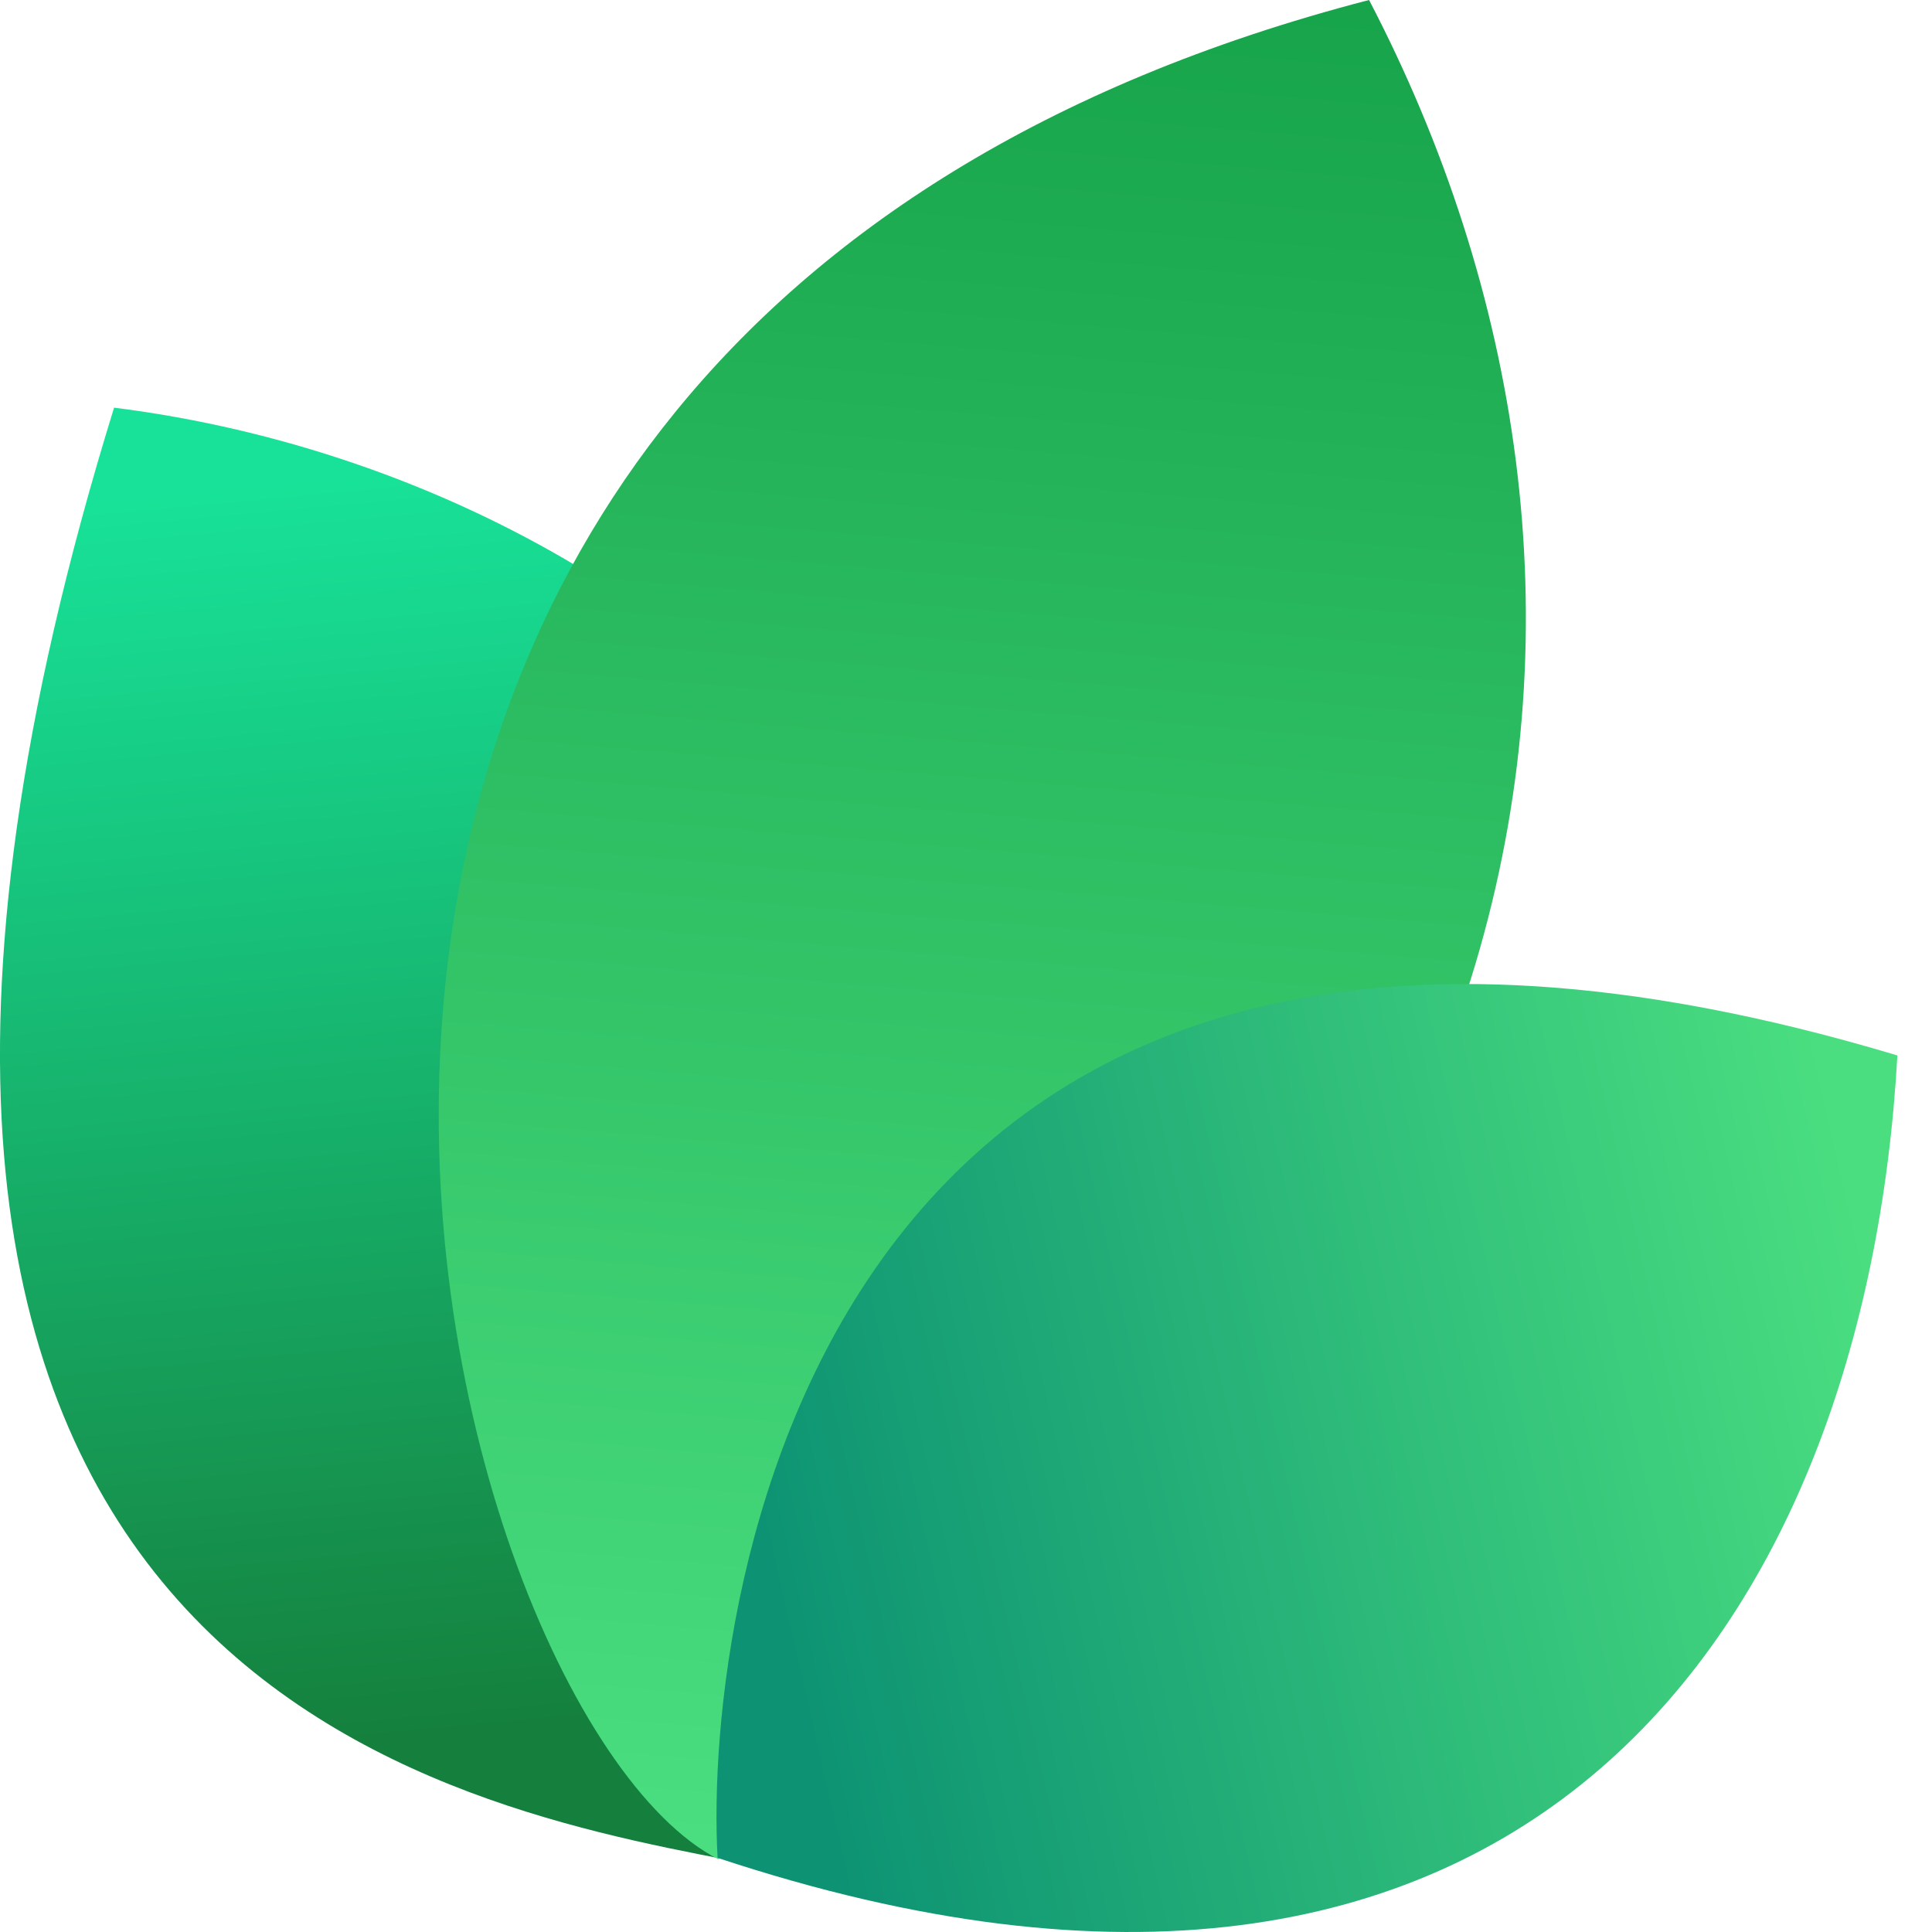
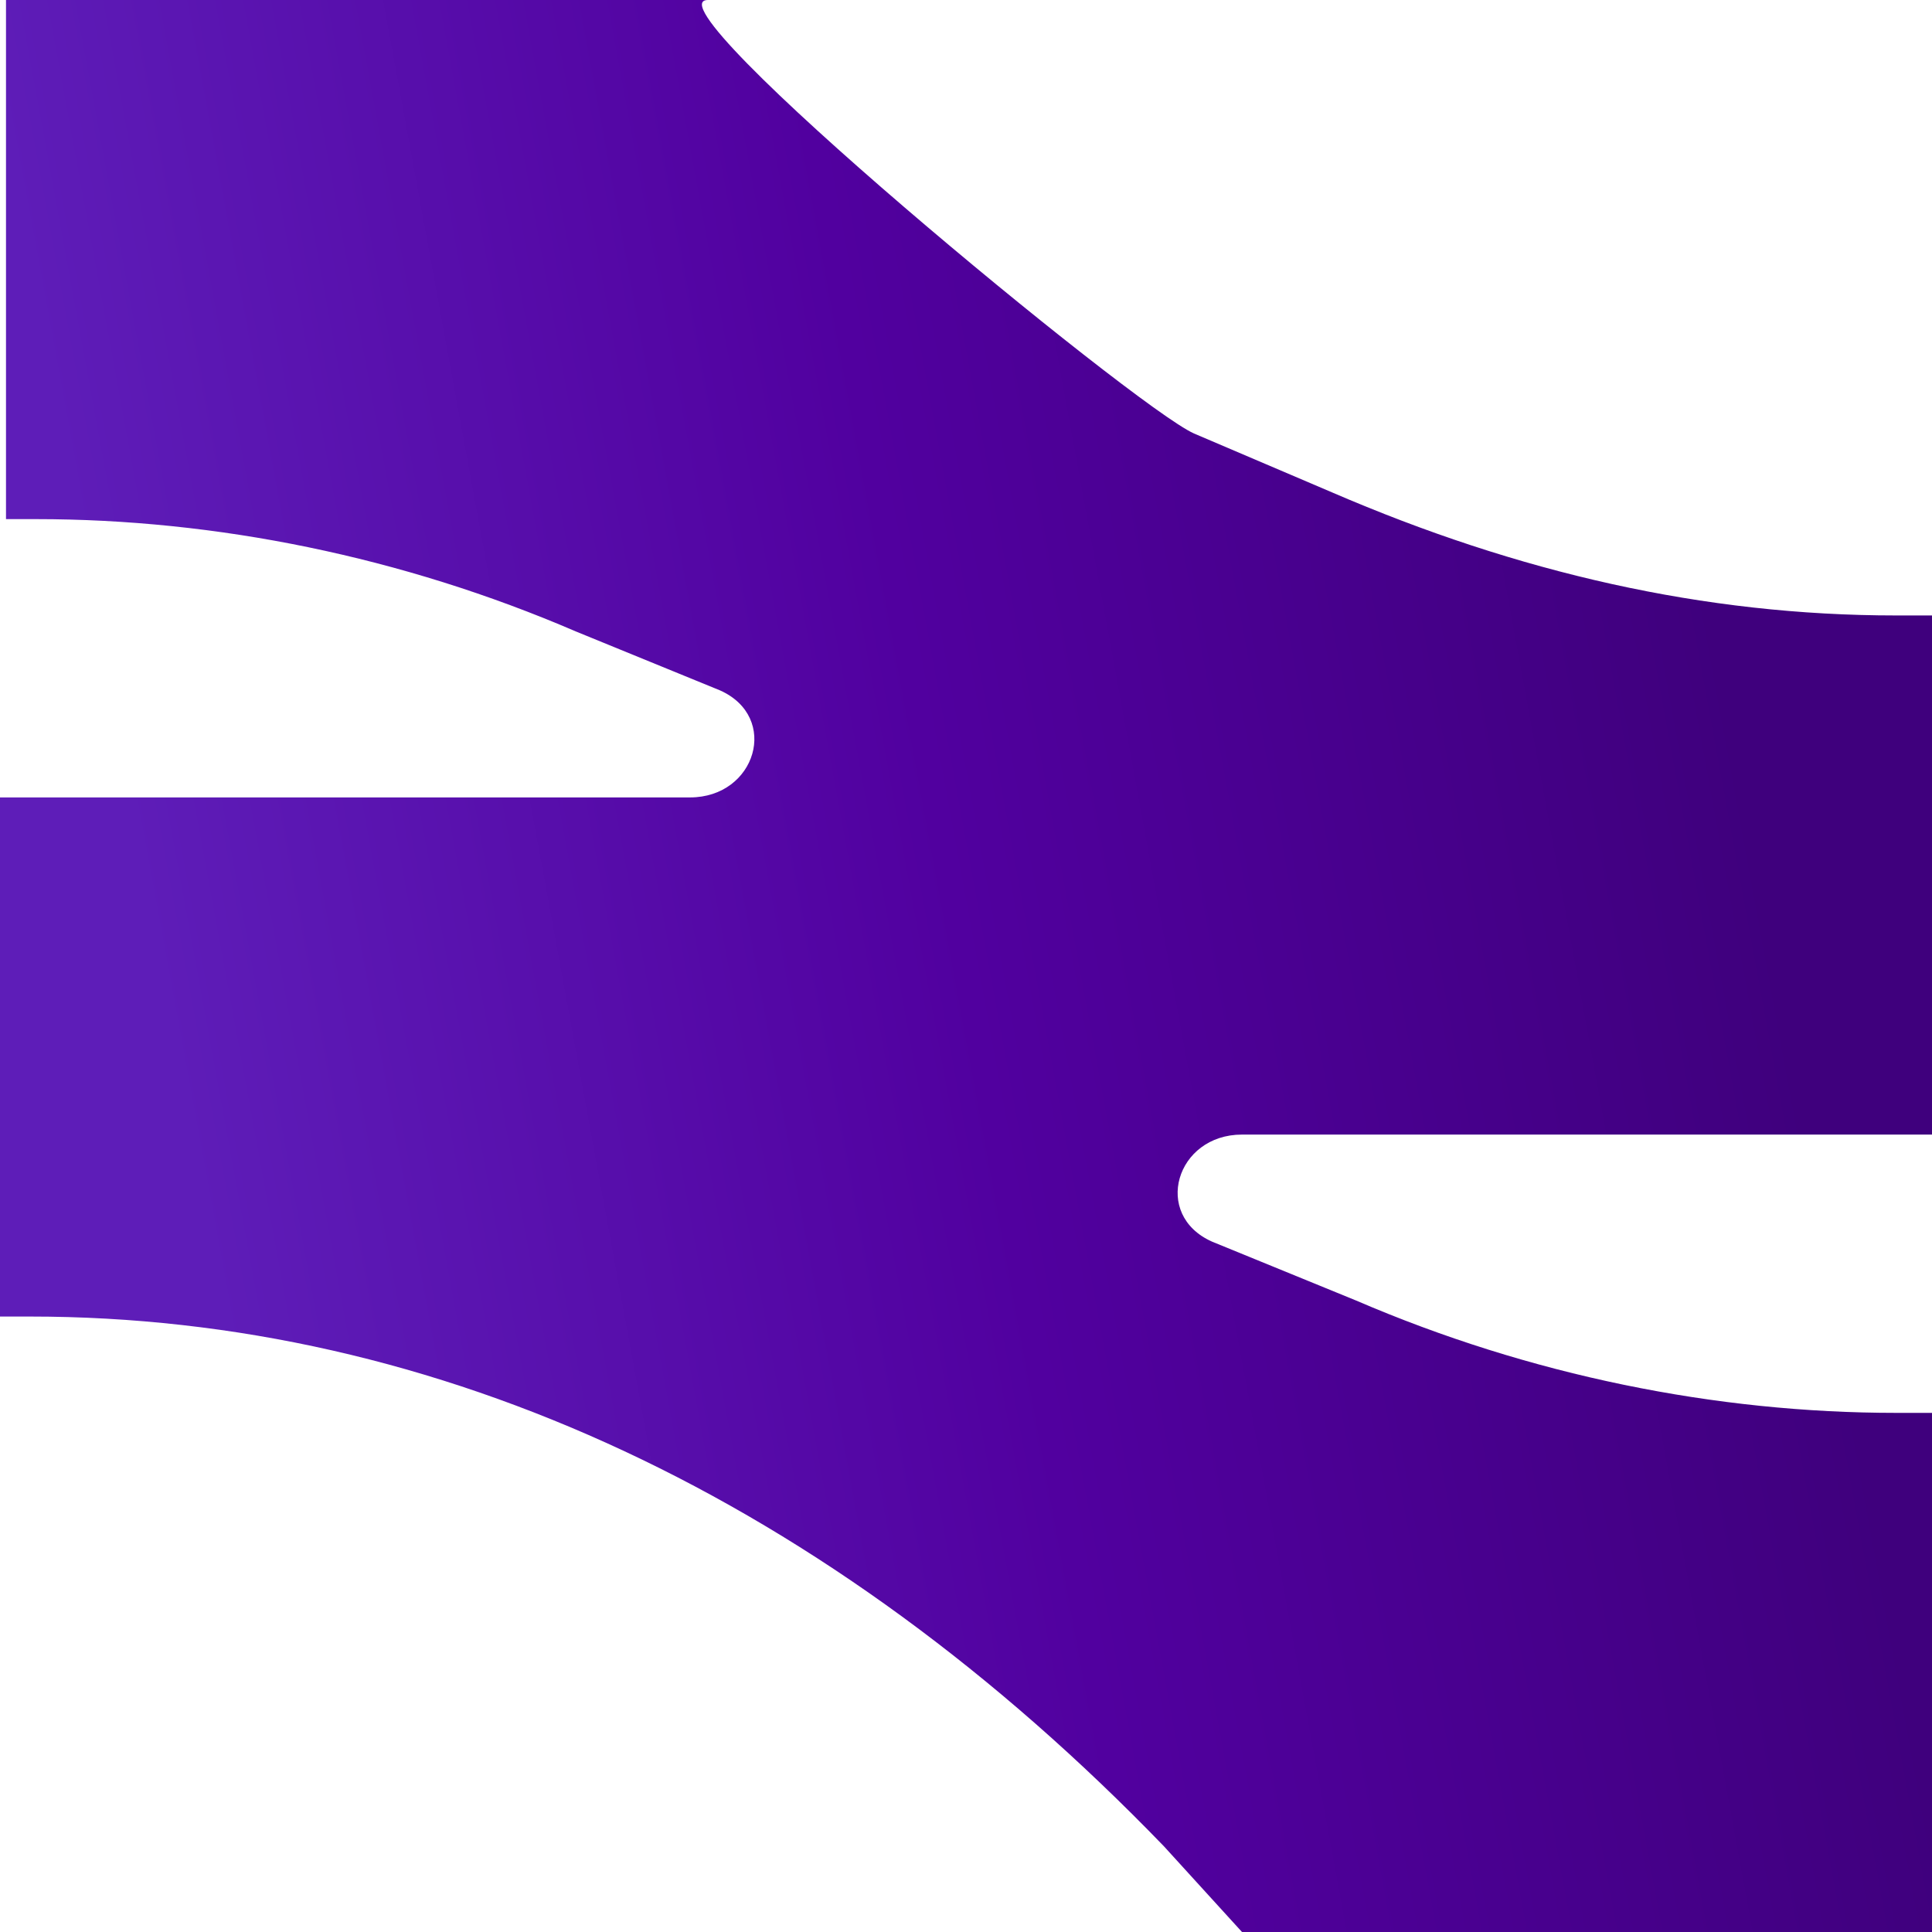
- <svg xmlns="http://www.w3.org/2000/svg" width="24" height="24" viewBox="0 0 24 24" fill="none">
-   <path d="M9.061 23.108C5.268 22.377 -3.391 20.627 1.417 5.064C9.634 6.099 16.973 14.064 9.061 23.108Z" fill="url(#paint0_linear_17557_2021)" />
-   <path d="M8.919 23.094C5.276 21.222 0.784 4.209 17.007 0C20.757 7.193 19.621 16.545 8.919 23.094Z" fill="url(#paint1_linear_17557_2021)" />
-   <path d="M8.914 23.079C8.735 19.882 10.159 9.085 23.57 13.111C23.181 20.123 18.984 26.418 8.914 23.079Z" fill="url(#paint2_linear_17557_2021)" />
+ <svg xmlns="http://www.w3.org/2000/svg" width="767" height="767" viewBox="0 0 767 767" fill="none">
+   <path d="M474.016 172.097C450.196 161.474 254.873 0 281.074 0H2.381V206.091H14.291C85.751 206.091 159.593 220.964 228.67 250.709L285.839 274.08C309.659 284.703 300.131 316.573 273.929 316.573H0V522.665H11.91C173.885 522.665 328.714 594.903 462.106 733.005L493.071 767H767V560.908H752.708C681.248 560.908 607.407 546.036 538.329 516.291L481.161 492.92C457.341 482.296 466.869 450.426 493.071 450.426H767V244.335H752.708C676.484 244.335 602.643 227.338 528.801 195.468L474.016 172.097Z" fill="url(#paint0_linear_1_15)" />
  <defs>
-     <linearGradient id="paint0_linear_17557_2021" x1="3.776" y1="5.916" x2="5.232" y2="21.559" gradientUnits="userSpaceOnUse">
-       <stop stop-color="#18E299" />
-       <stop offset="1" stop-color="#15803D" />
-     </linearGradient>
-     <linearGradient id="paint1_linear_17557_2021" x1="12.171" y1="-0.718" x2="10.19" y2="22.983" gradientUnits="userSpaceOnUse">
-       <stop stop-color="#16A34A" />
-       <stop offset="1" stop-color="#4ADE80" />
-     </linearGradient>
-     <linearGradient id="paint2_linear_17557_2021" x1="23.133" y1="15.353" x2="9.338" y2="18.52" gradientUnits="userSpaceOnUse">
-       <stop stop-color="#4ADE80" />
-       <stop offset="1" stop-color="#0D9373" />
+     <linearGradient id="paint0_linear_1_15" x1="170.967" y1="981.391" x2="794.759" y2="866.917" gradientUnits="userSpaceOnUse">
+       <stop stop-color="#5E1DB8" />
+       <stop offset="0.5" stop-color="#51009F" />
+       <stop offset="1" stop-color="#3F007D" />
    </linearGradient>
  </defs>
</svg>
